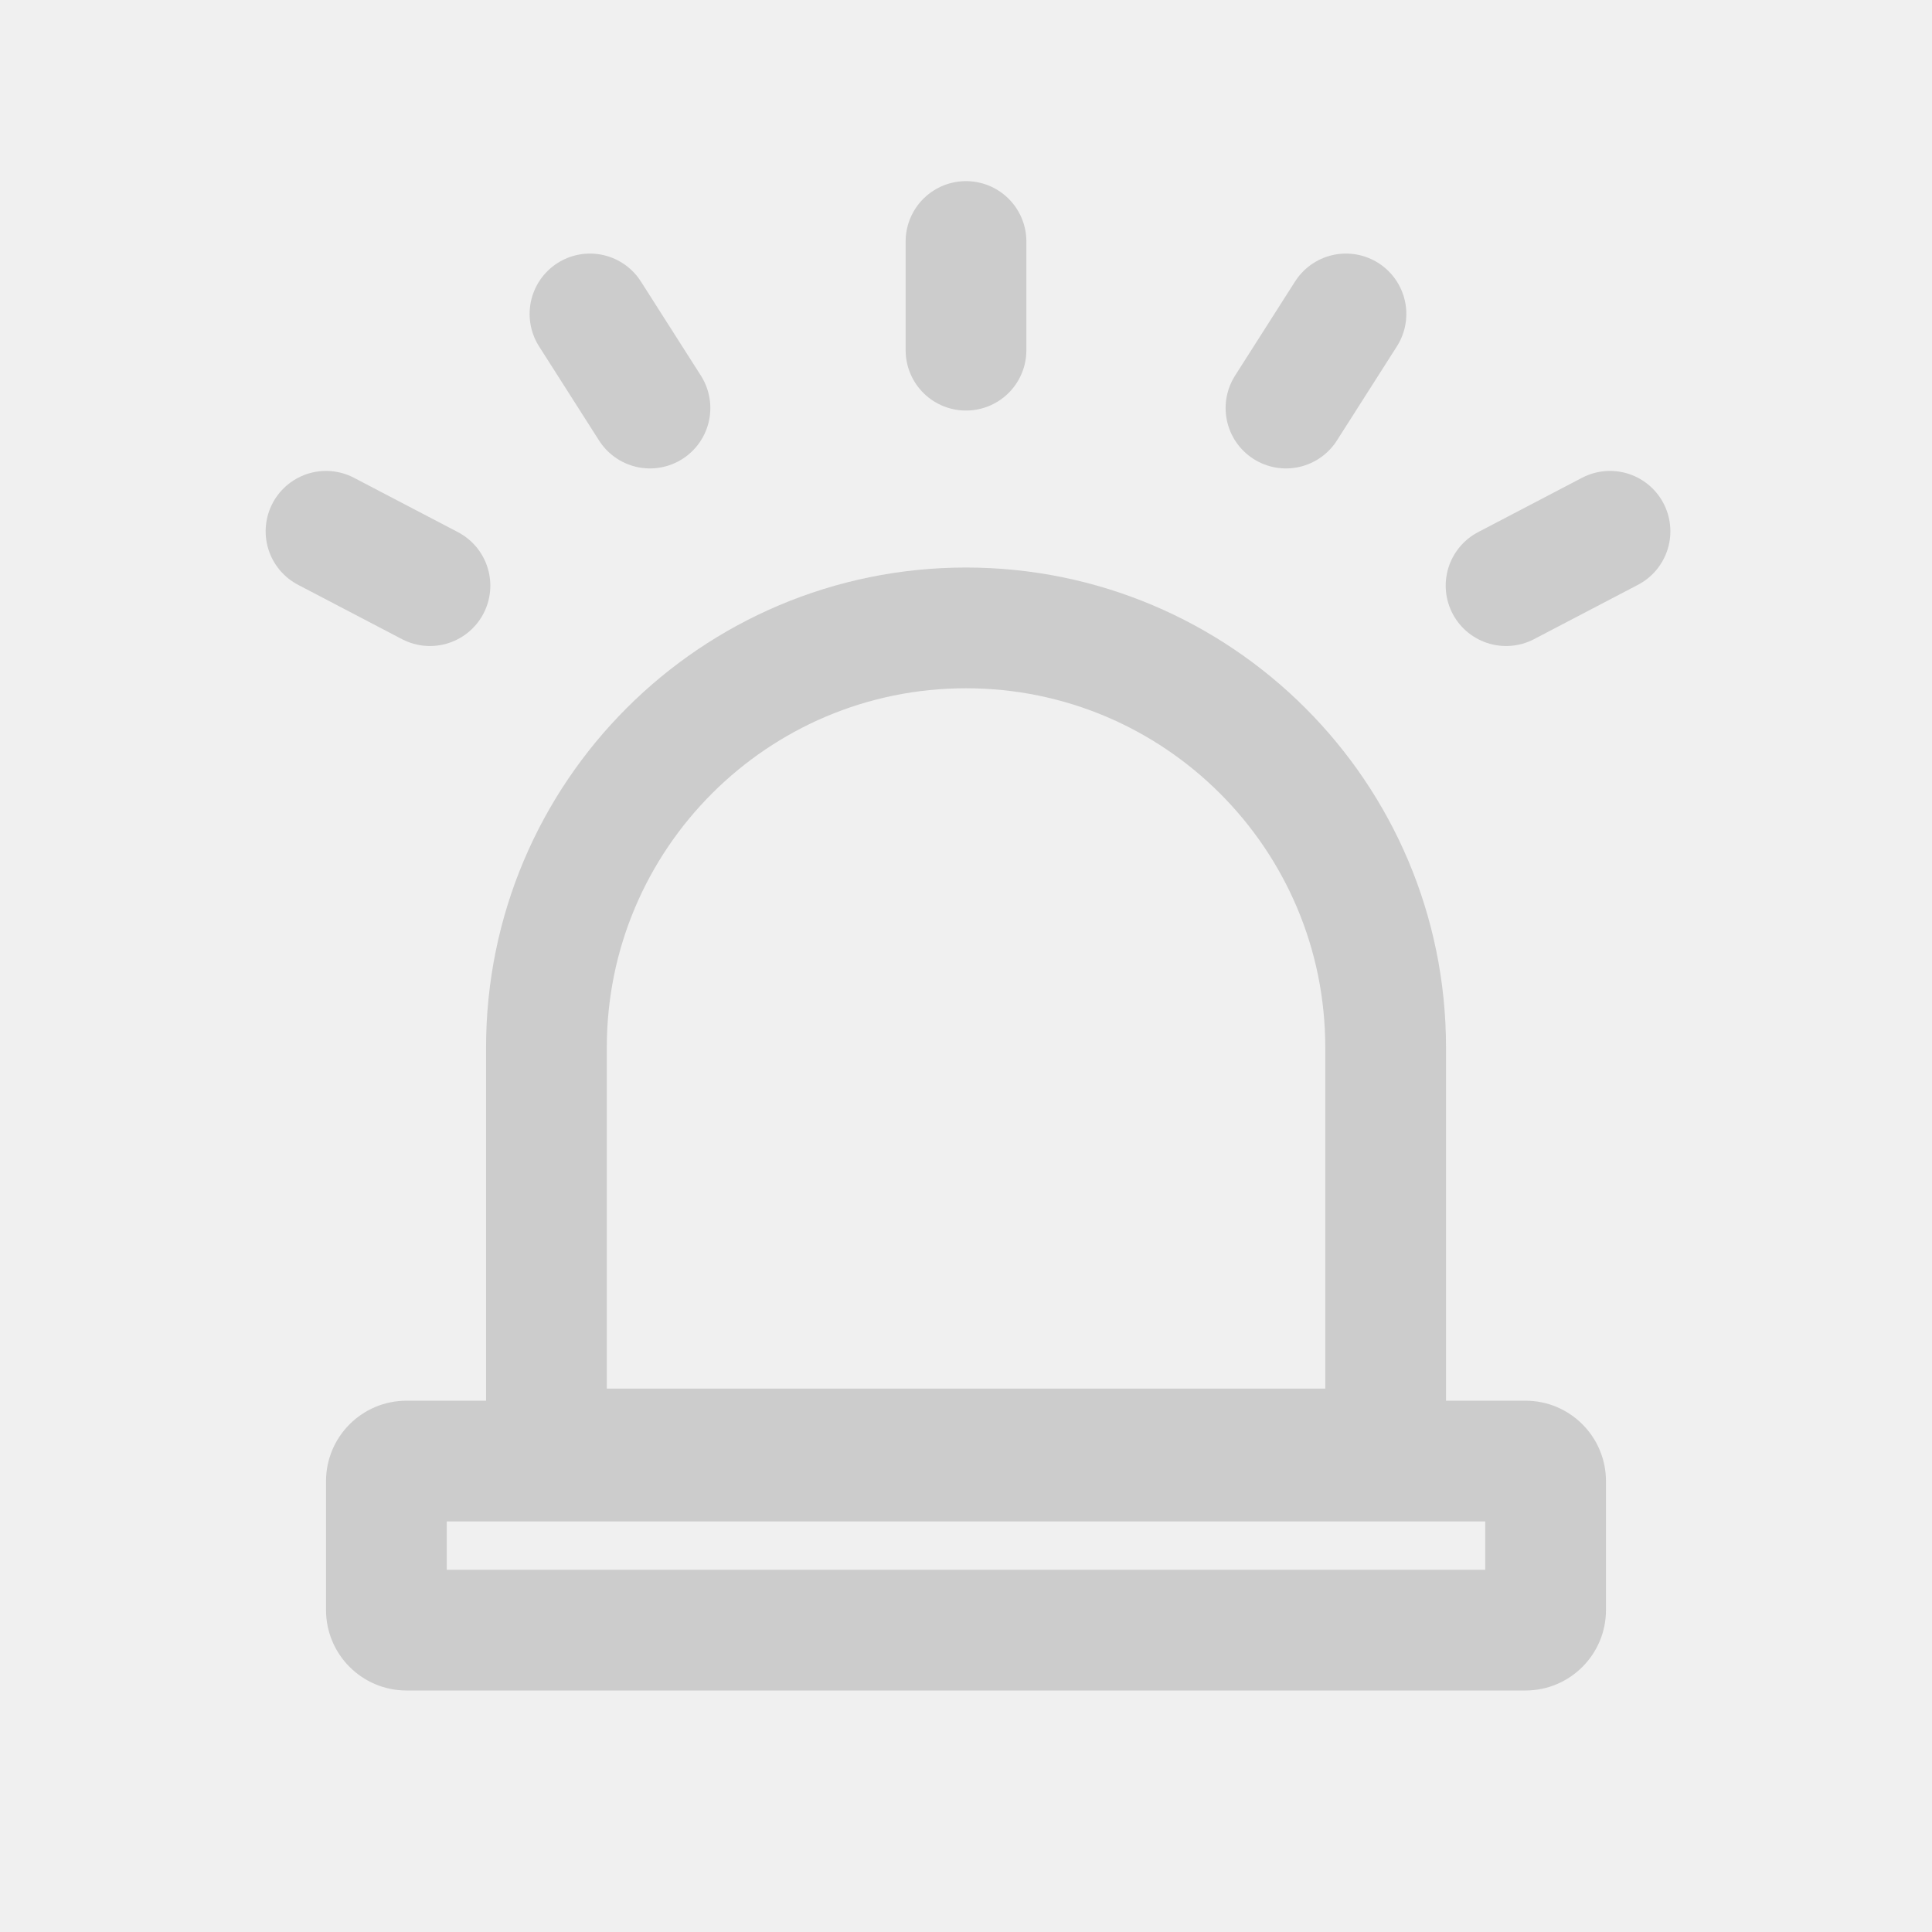
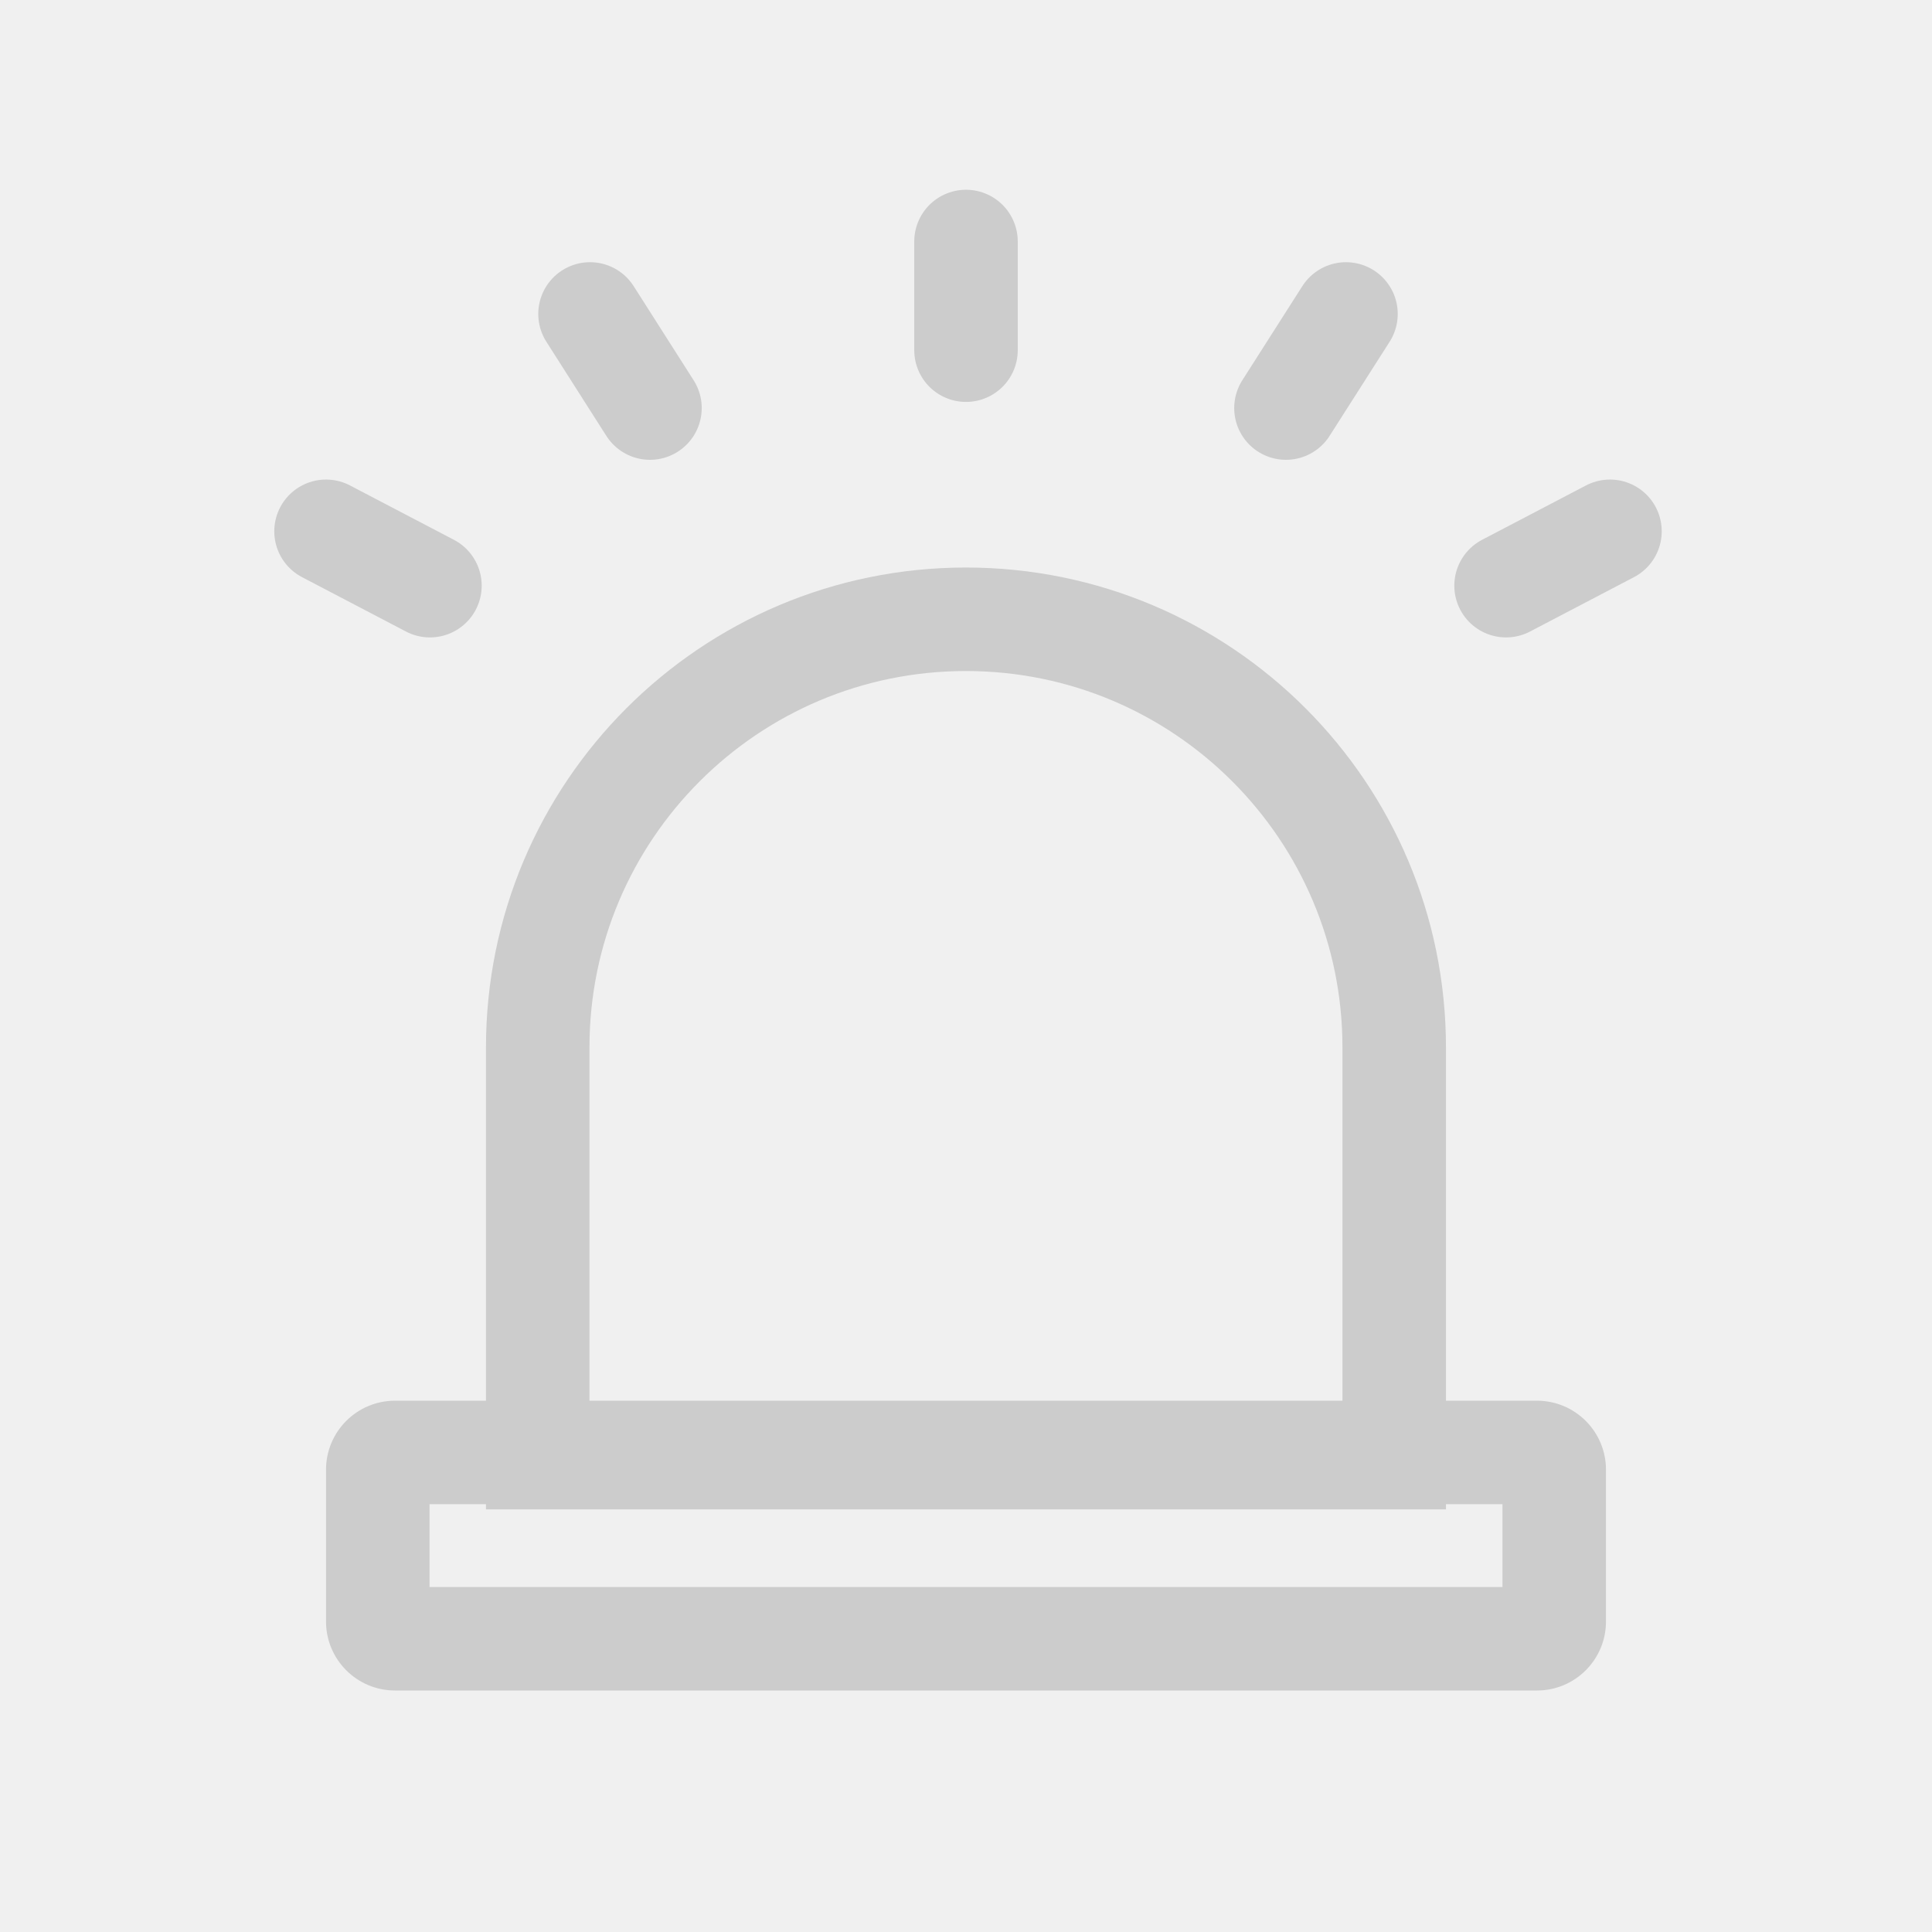
- <svg xmlns="http://www.w3.org/2000/svg" width="24" height="24" viewBox="0 0 24 24" fill="none">
-   <path d="M6.788 13.012C6.788 10.134 9.121 7.8 12 7.8C14.879 7.8 17.213 10.134 17.213 13.012V18H6.788V13.012Z" stroke="#CCCCCC" stroke-width="1.5" />
-   <mask id="path-2-inside-1_3915_24113" fill="white">
-     <rect x="4.05" y="17.4" width="15.9" height="3.6" rx="1" />
+ <svg xmlns="http://www.w3.org/2000/svg" width="28" height="28" viewBox="0 0 28 28" fill="none">
+   <path d="M7.793 15.181C7.793 11.753 10.572 8.975 13.999 8.975C17.427 8.975 20.206 11.753 20.206 15.181V21.125H7.793V15.181Z" stroke="#CCCCCC" stroke-width="1.5" />
+   <mask id="path-2-inside-1_5981_45144" fill="white">
+     <rect x="4.725" y="20.3" width="18.55" height="4.2" rx="1" />
  </mask>
-   <rect x="4.05" y="17.4" width="15.9" height="3.6" rx="1" stroke="#CCCCCC" stroke-width="3" mask="url(#path-2-inside-1_3915_24113)" />
-   <path d="M12 3V4.35" stroke="#CCCCCC" stroke-width="1.5" stroke-linecap="round" stroke-linejoin="round" />
-   <path d="M7.329 3.9L8.074 5.069" stroke="#CCCCCC" stroke-width="1.5" stroke-linecap="round" stroke-linejoin="round" />
-   <path d="M16.72 3.9L15.975 5.069" stroke="#CCCCCC" stroke-width="1.5" stroke-linecap="round" stroke-linejoin="round" />
-   <path d="M4.05 6.6L5.341 7.275" stroke="#CCCCCC" stroke-width="1.5" stroke-linecap="round" stroke-linejoin="round" />
-   <path d="M20 6.6L18.709 7.275" stroke="#CCCCCC" stroke-width="1.5" stroke-linecap="round" stroke-linejoin="round" />
+   <rect x="4.725" y="20.3" width="18.55" height="4.2" rx="1" stroke="#CCCCCC" stroke-width="3" mask="url(#path-2-inside-1_5981_45144)" />
+   <path d="M14 3.5V5.075" stroke="#CCCCCC" stroke-width="1.5" stroke-linecap="round" stroke-linejoin="round" />
+   <path d="M8.551 4.55L9.42 5.914" stroke="#CCCCCC" stroke-width="1.5" stroke-linecap="round" stroke-linejoin="round" />
+   <path d="M19.507 4.55L18.637 5.914" stroke="#CCCCCC" stroke-width="1.5" stroke-linecap="round" stroke-linejoin="round" />
+   <path d="M4.725 7.7L6.231 8.488" stroke="#CCCCCC" stroke-width="1.5" stroke-linecap="round" stroke-linejoin="round" />
+   <path d="M23.333 7.7L21.827 8.488" stroke="#CCCCCC" stroke-width="1.5" stroke-linecap="round" stroke-linejoin="round" />
</svg>
